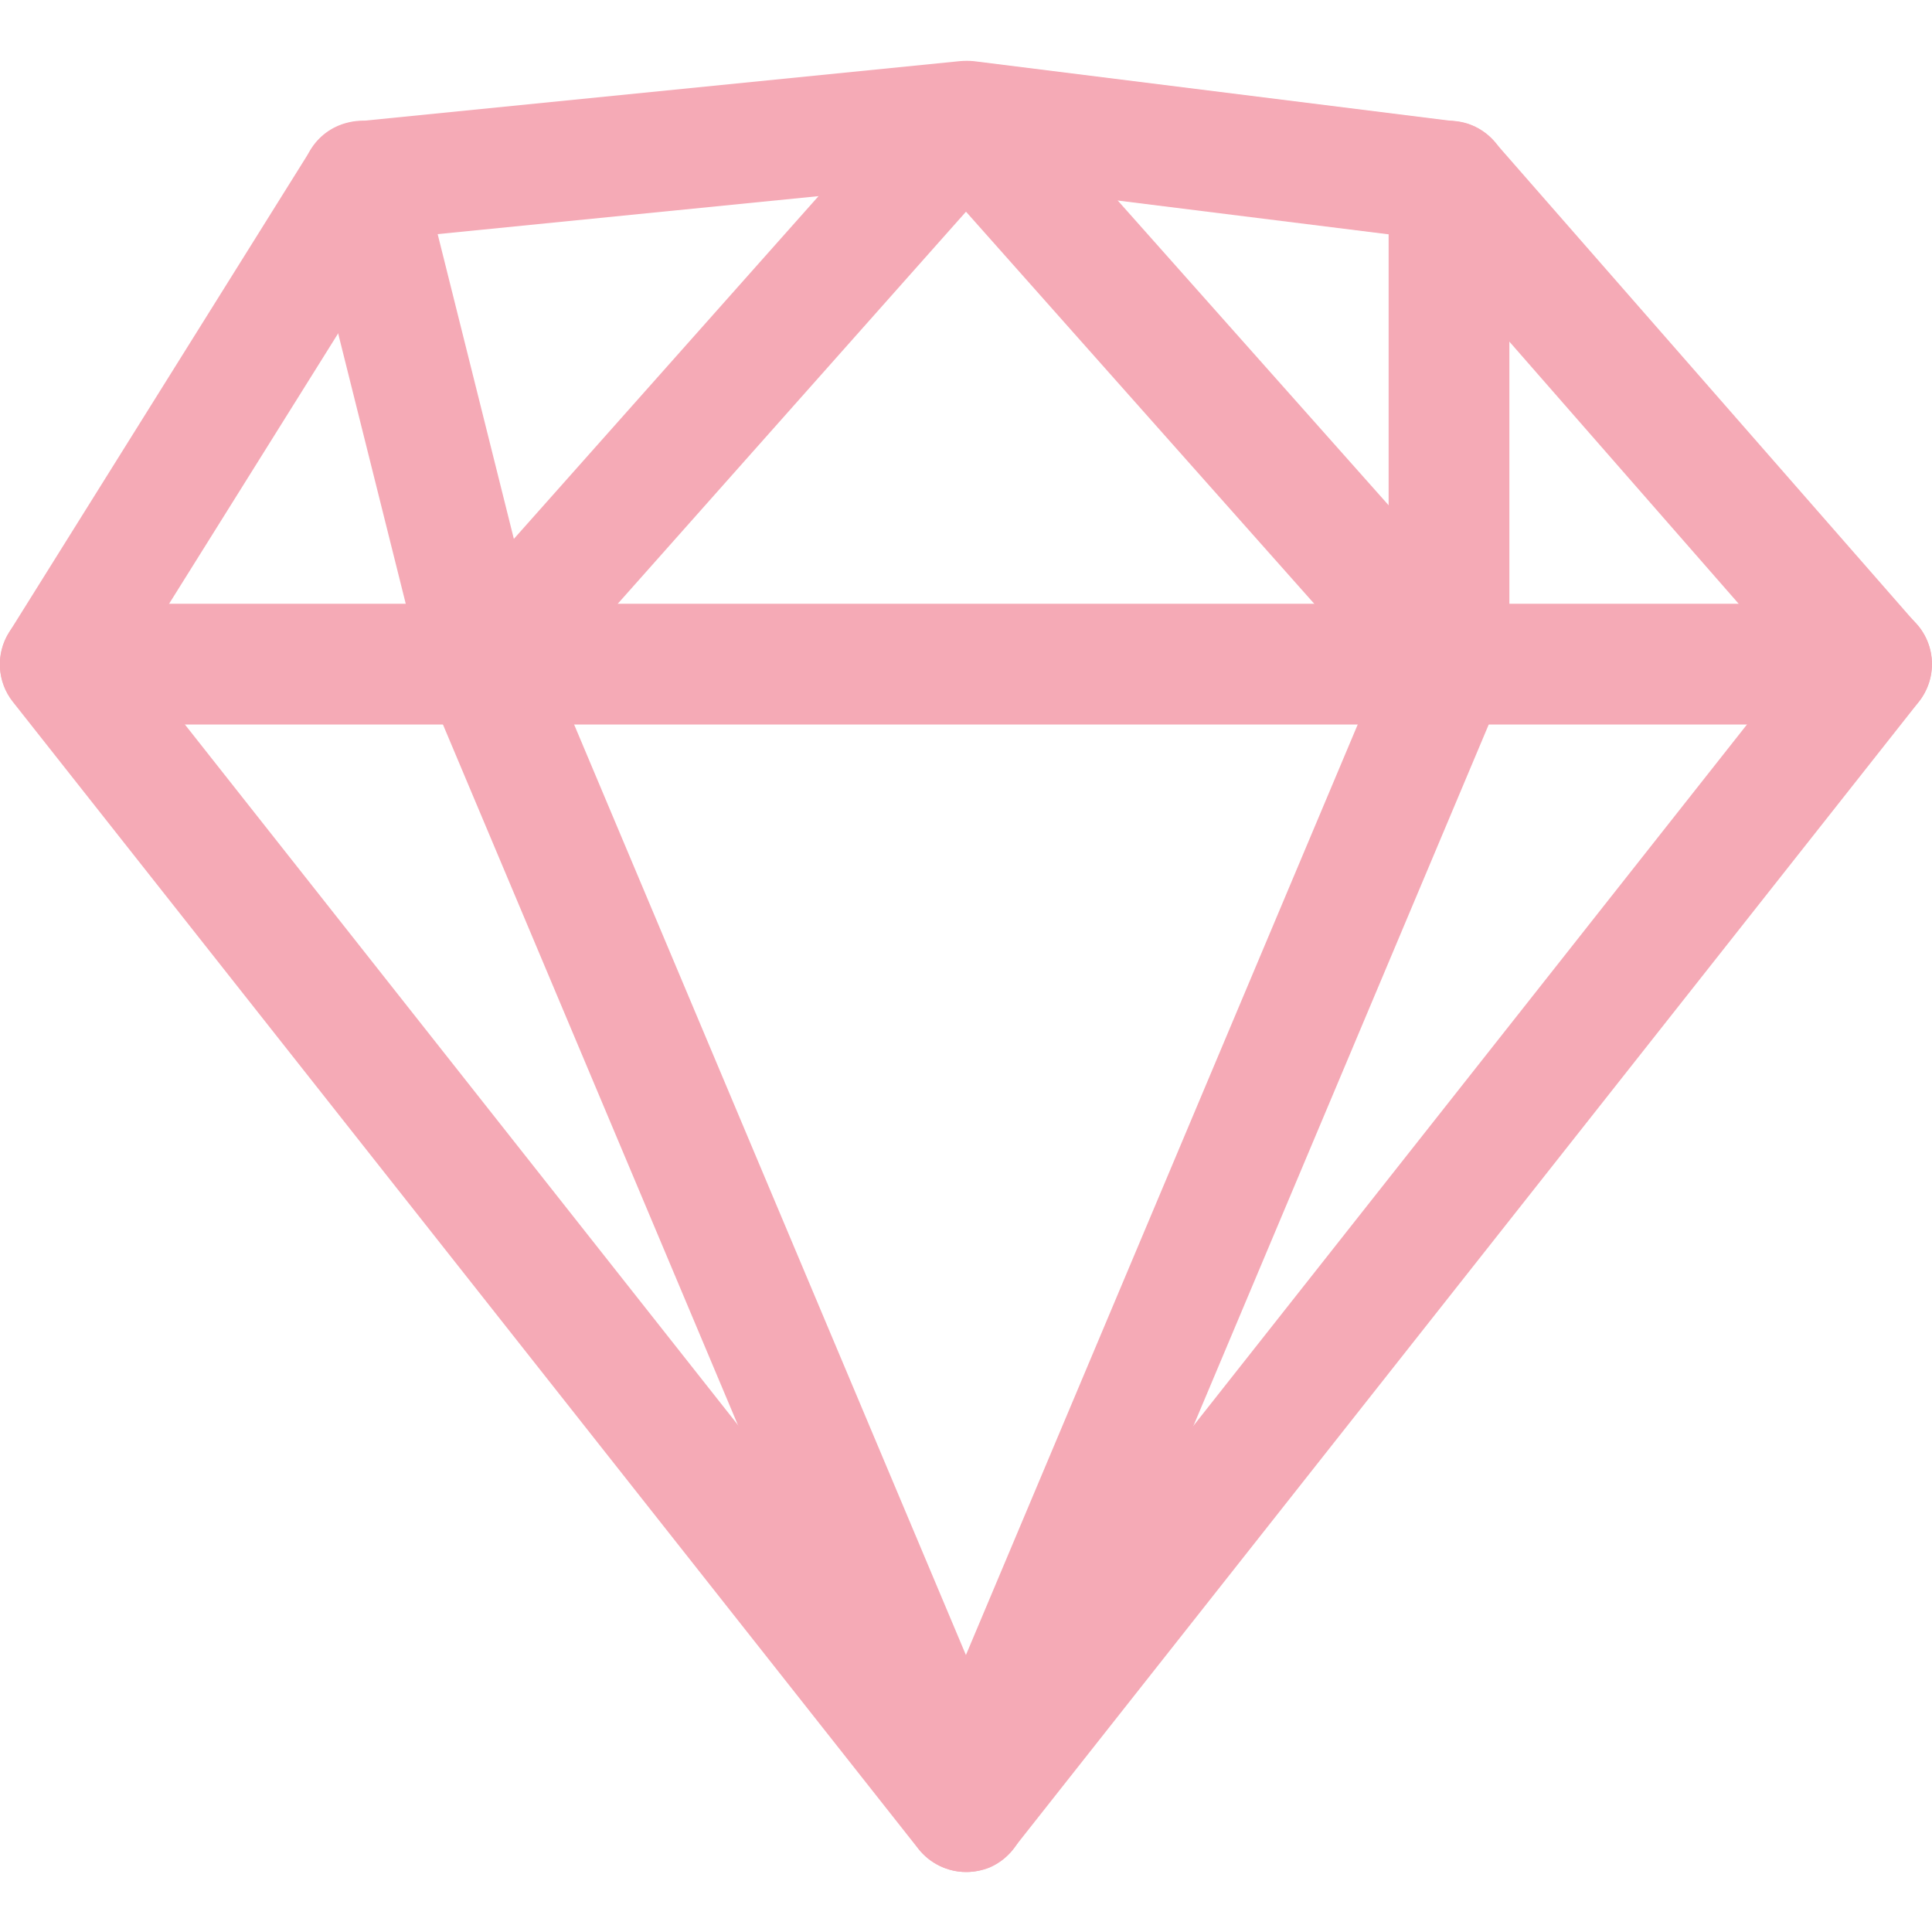
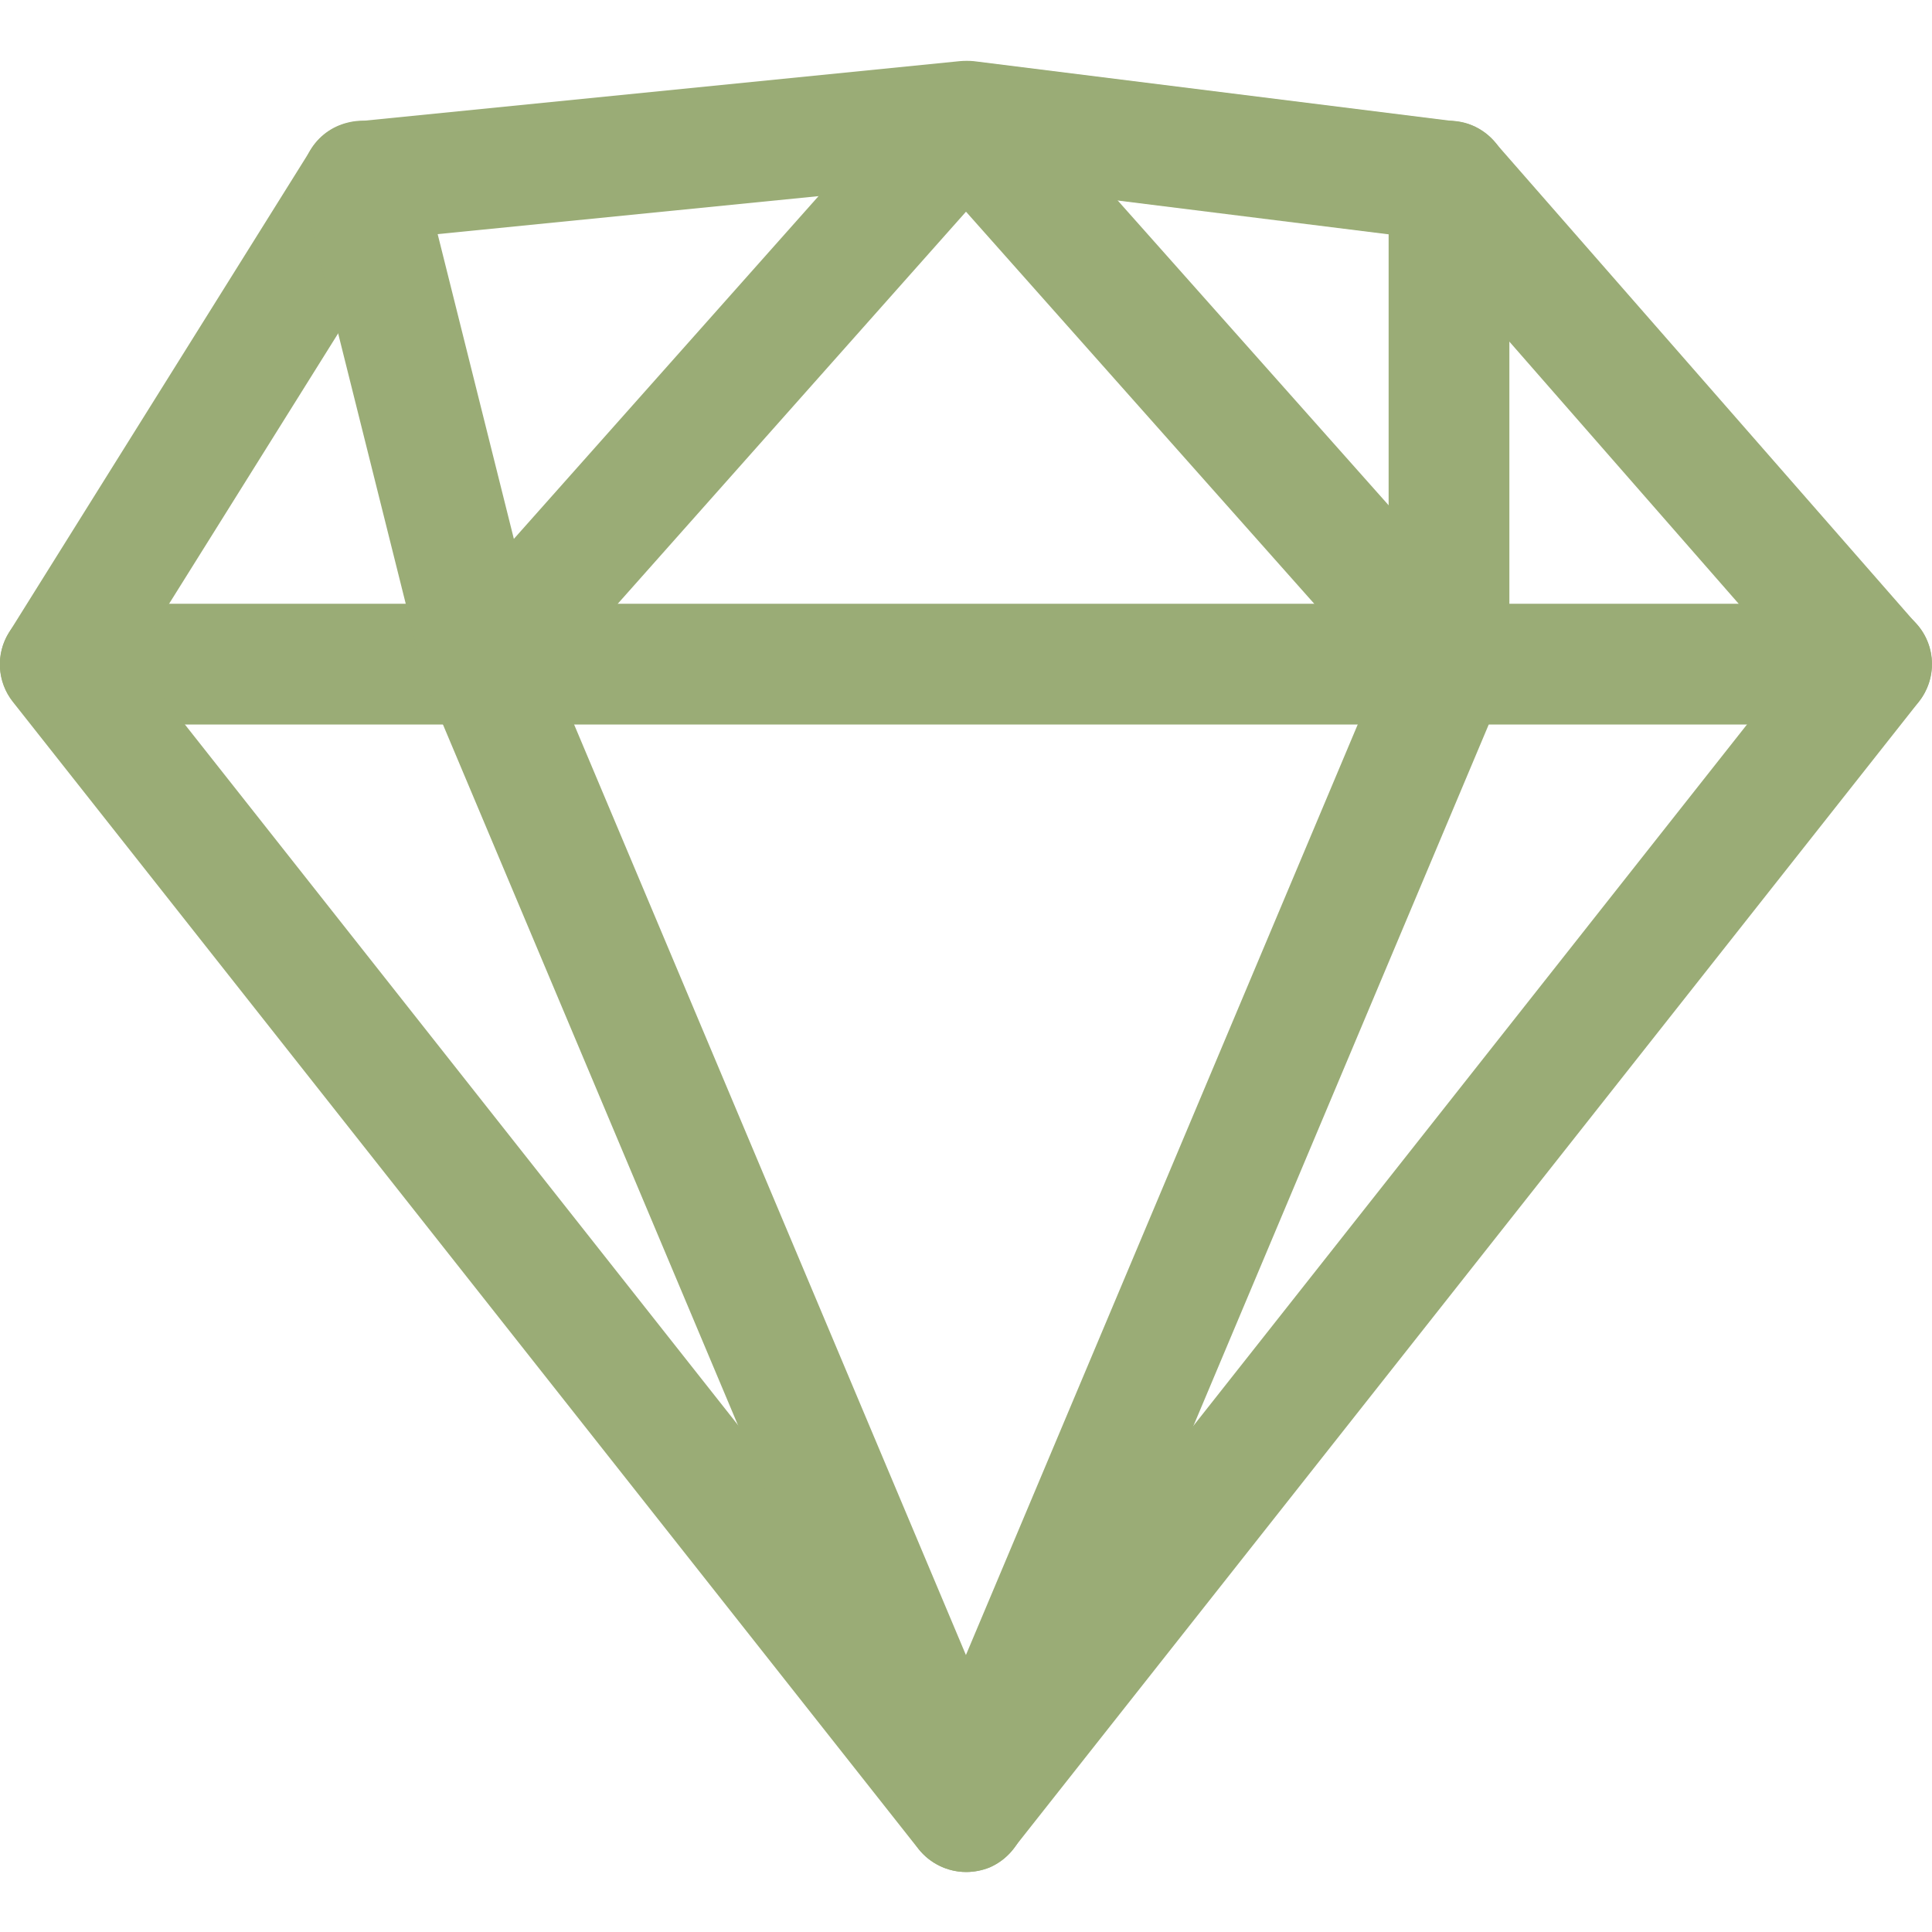
<svg xmlns="http://www.w3.org/2000/svg" version="1.1" id="Capa_1" x="0px" y="0px" viewBox="0 0 512 512" style="enable-background:new 0 0 512 512;" xml:space="preserve">
  <style type="text/css">
- 	.st0{fill:#F5AAB6;}
+ 	.st0{fill:#9AAC76;}
</style>
  <g>
    <g>
      <path class="st0" d="M496,160H16c-8.8,0-16,7.2-16,16s7.2,16,16,16h480c8.8,0,16-7.2,16-16S504.9,160,496,160z" />
    </g>
  </g>
  <g>
    <g>
      <path class="st0" d="M396,165.4l-128-144c-6.1-6.8-17.9-6.8-23.9,0l-128,144c-5.9,6.6-5.3,16.7,1.3,22.6    c6.6,5.9,16.7,5.3,22.6-1.3L256,56.1l116,130.6c3.2,3.6,7.6,5.4,12,5.4c3.8,0,7.6-1.3,10.6-4C401.2,182.1,401.9,172,396,165.4z" />
    </g>
  </g>
  <g>
    <g>
      <path class="st0" d="M508,165.5l-112-128c-2.6-2.9-6.1-4.9-10-5.3l-128-16c-1.2-0.1-2.4-0.1-3.6,0l-160,16    c-4.9,0.5-9.3,3.2-12,7.4l-80,128c-3.6,5.7-3.2,13.1,1,18.4l240,304c3,3.8,7.7,6.1,12.6,6.1s9.5-2.2,12.5-6.1l240-304    C513.3,179.9,513.1,171.3,508,165.5z M256,454.2L35.5,174.9l69.9-111.8l150.4-15l120.2,15l99.2,113.4L256,454.2z" />
    </g>
  </g>
  <g>
    <g>
      <path class="st0" d="M270.8,473.8l-128-304c-3.5-8.2-12.9-11.9-21-8.5c-8.2,3.4-12,12.8-8.5,21l128,304c2.6,6.1,8.5,9.8,14.8,9.8    c2,0,4.2-0.4,6.2-1.2C270.4,491.3,274.2,482,270.8,473.8z" />
    </g>
  </g>
  <g>
    <g>
      <path class="st0" d="M390.2,161.2c-8.2-3.5-17.5,0.4-21,8.5l-128,304c-3.4,8.2,0.4,17.5,8.5,21c2,0.8,4.1,1.2,6.2,1.2    c6.2,0,12.2-3.7,14.8-9.8l128-304C402.2,174,398.4,164.7,390.2,161.2z" />
    </g>
  </g>
  <g>
    <g>
      <path class="st0" d="M143.5,172.1l-32-128c-2.1-8.6-10.9-13.8-19.4-11.6c-8.6,2.1-13.8,10.8-11.6,19.4l32,128    c1.8,7.3,8.3,12.1,15.5,12.1c1.3,0,2.6-0.2,3.9-0.5C140.5,189.4,145.7,180.7,143.5,172.1z" />
    </g>
  </g>
  <g>
    <g>
      <path class="st0" d="M384,32c-8.8,0-16,7.2-16,16v128c0,8.8,7.2,16,16,16s16-7.2,16-16V48C400,39.2,392.9,32,384,32z" />
    </g>
  </g>
</svg>
